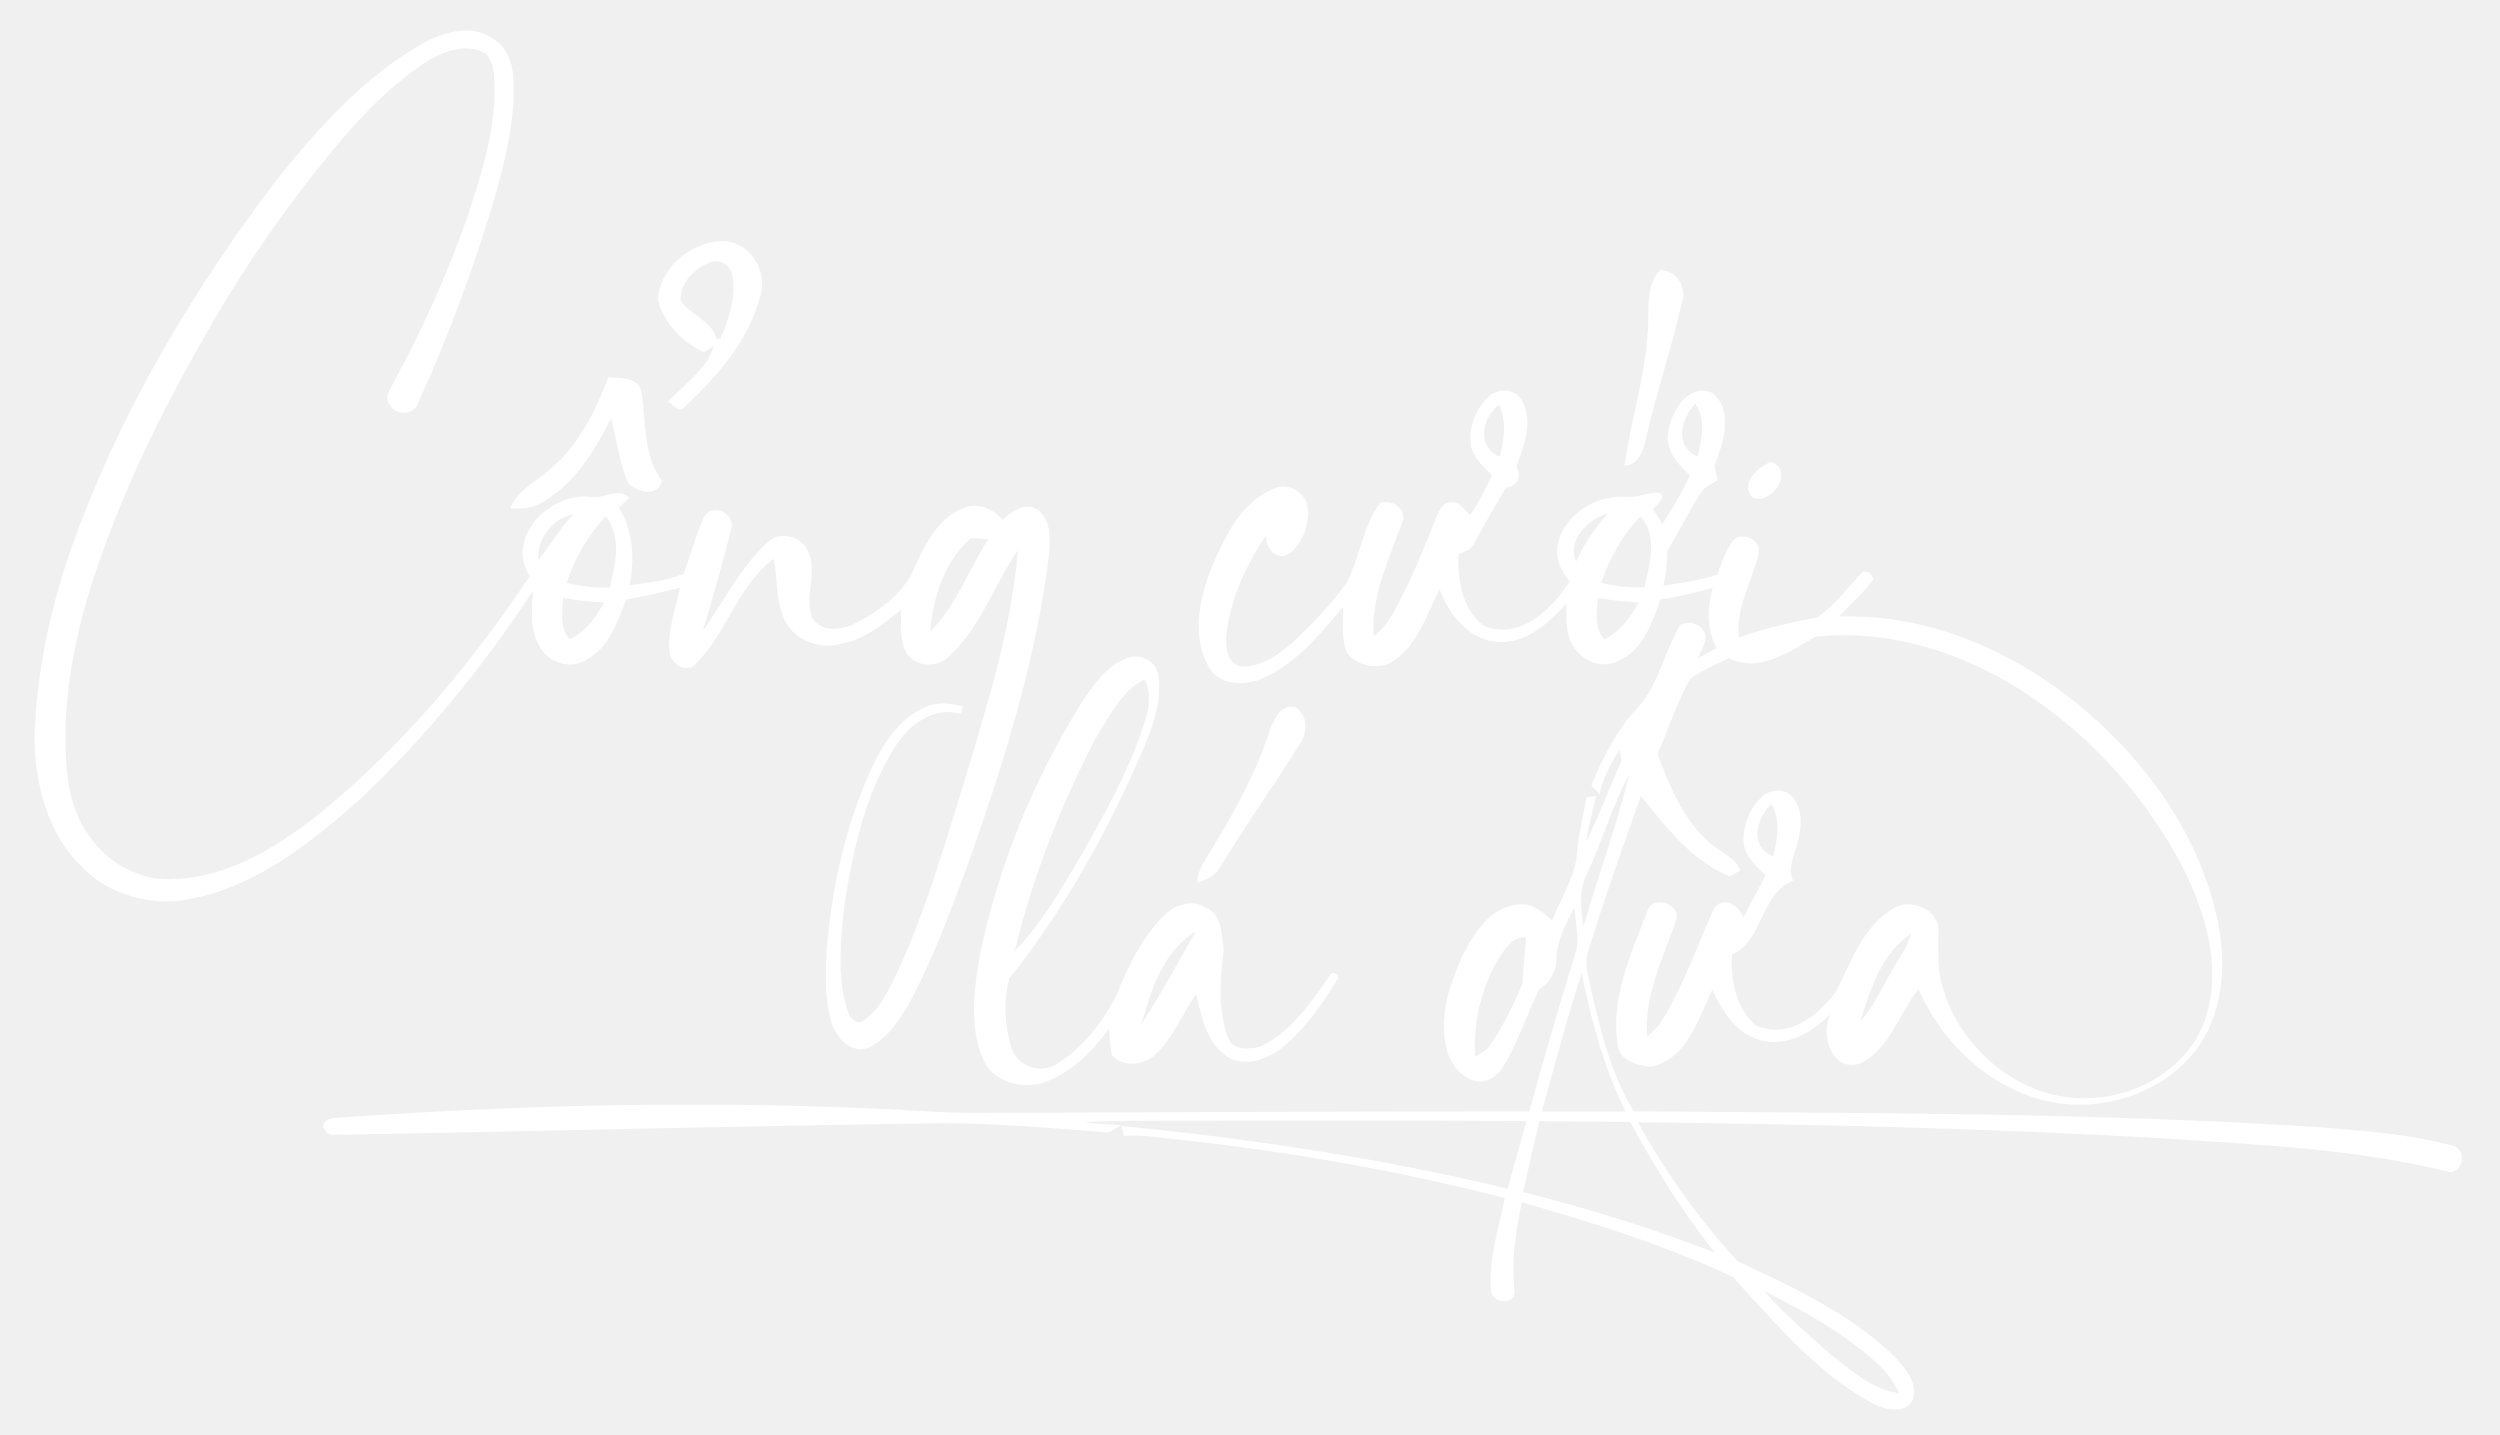
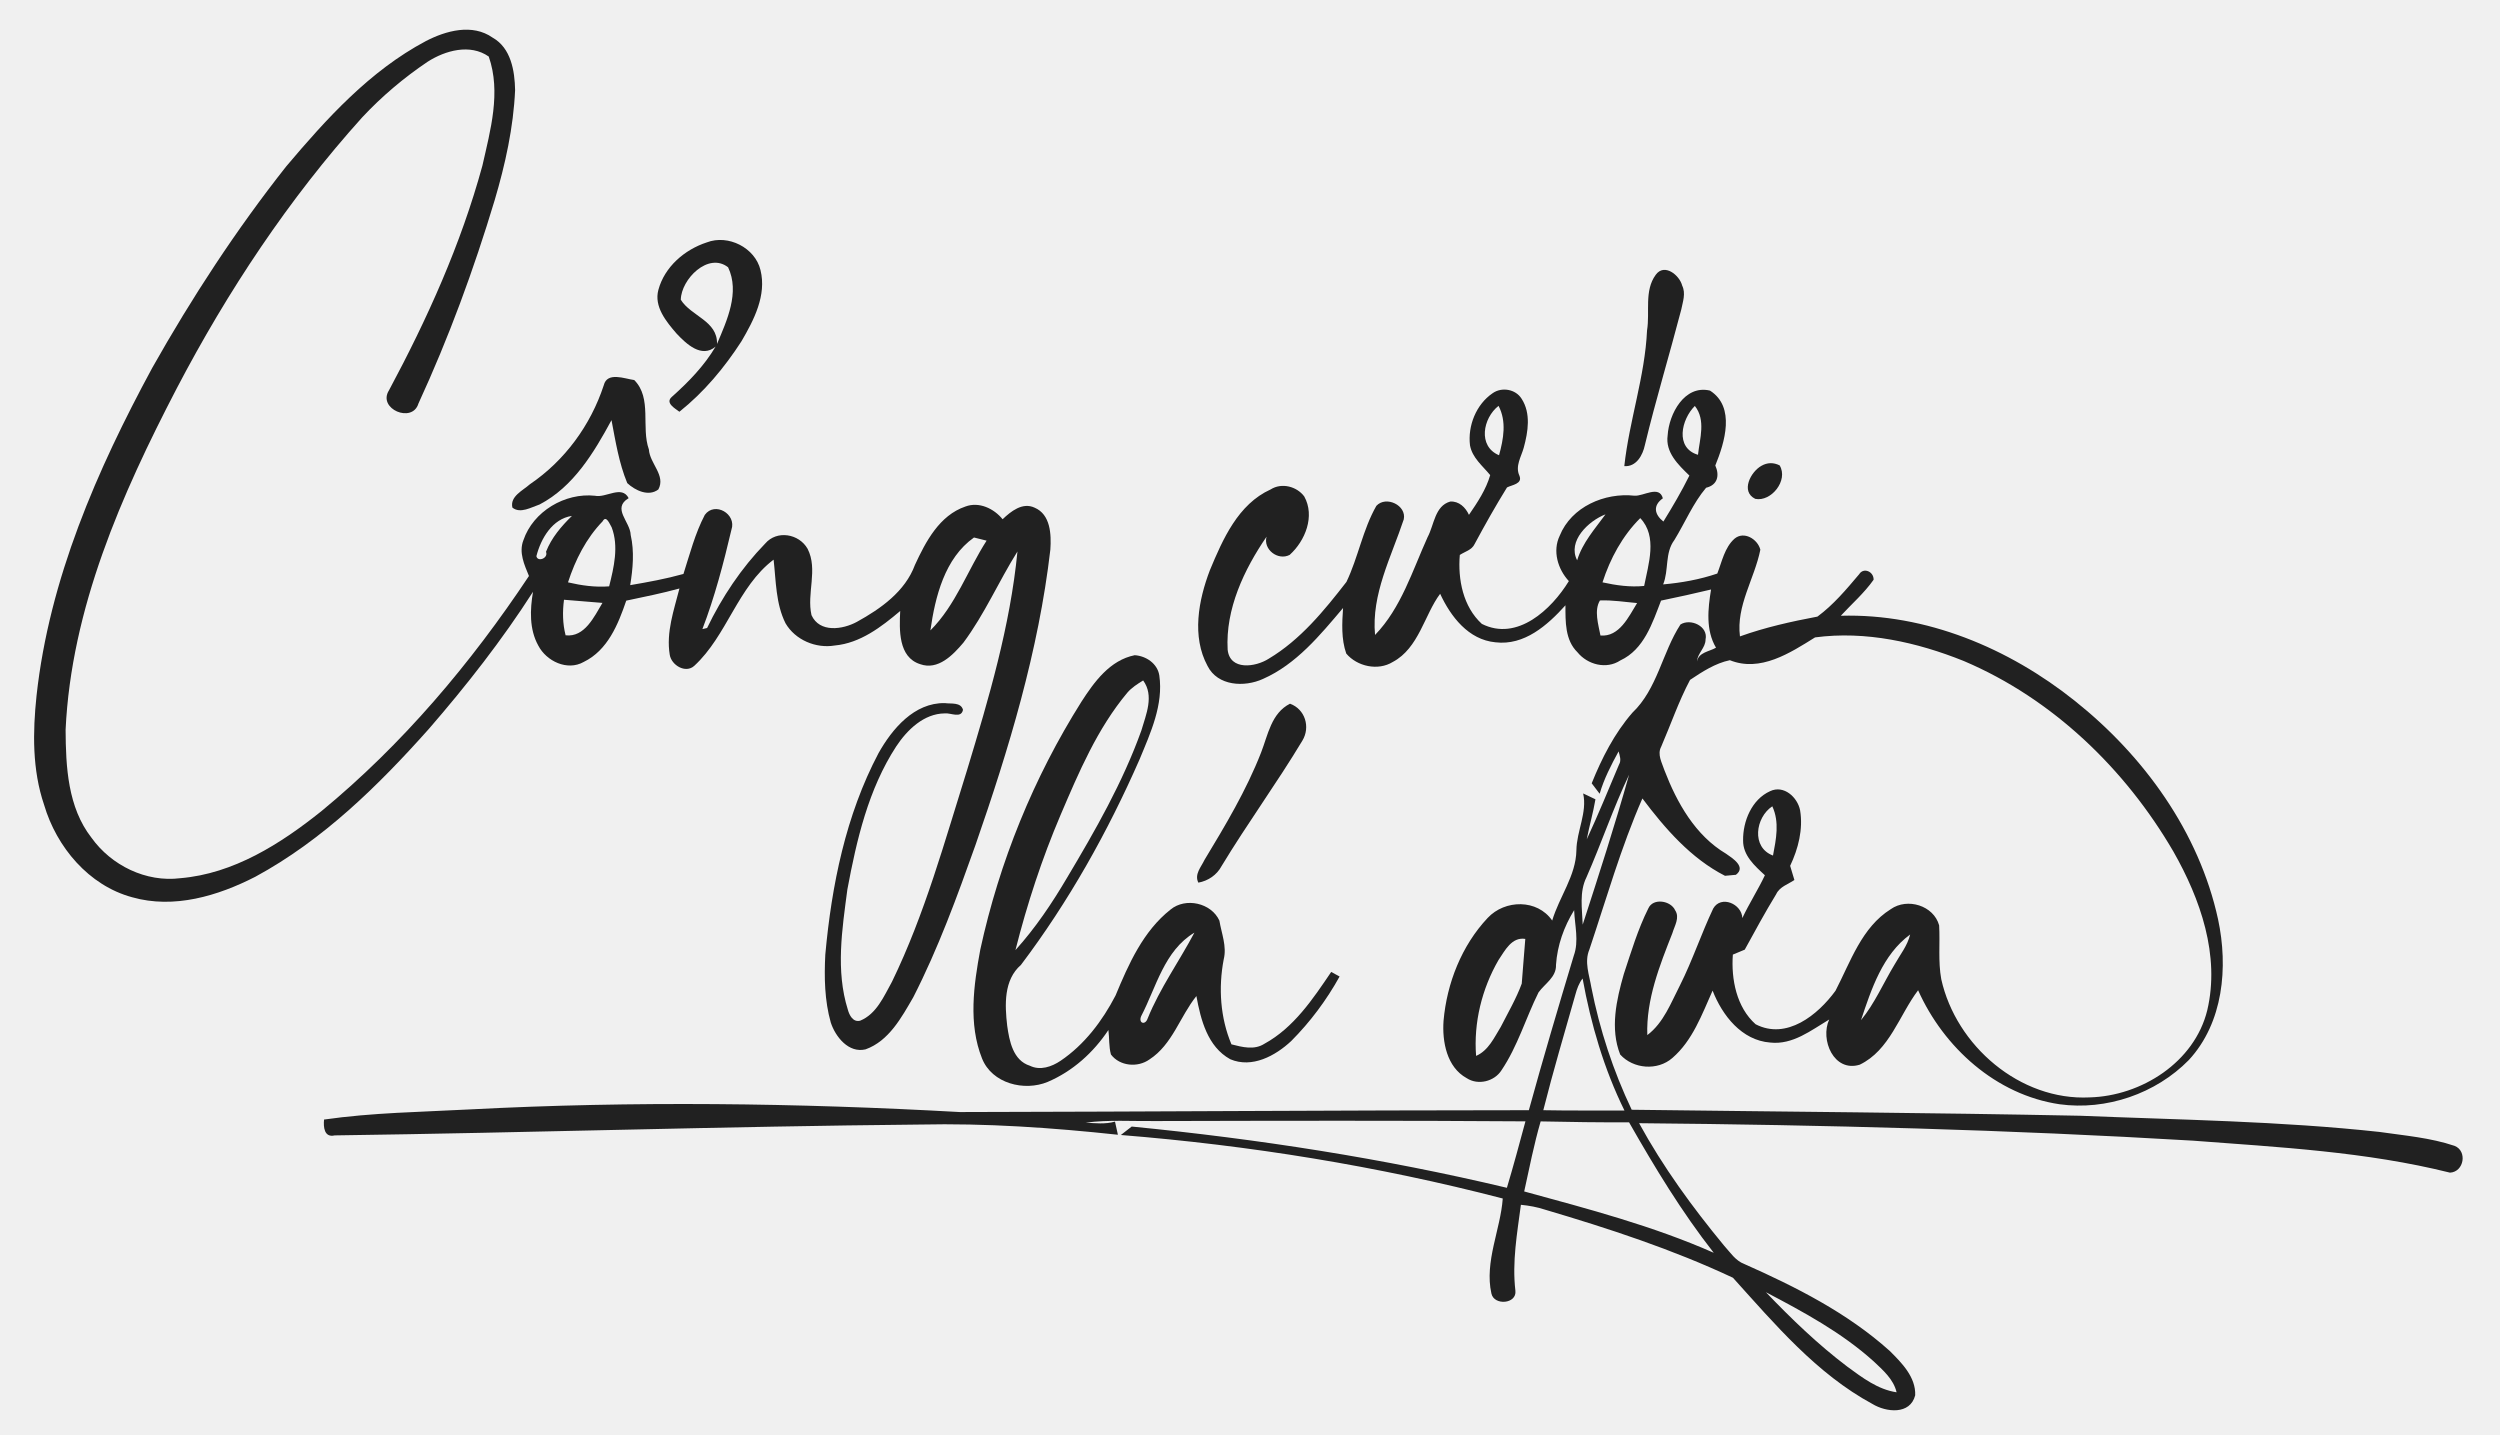
<svg xmlns="http://www.w3.org/2000/svg" width="500pt" height="287pt" viewBox="0 0 500 287" version="1.1">
-   <g id="#ffffffff">
-     <path fill="#ffffff" opacity="1.00" d=" M 84.49 8.73 C 88.66 6.41 94.23 4.75 98.52 7.68 C 101.77 9.53 102.73 13.49 102.75 16.96 C 102.86 24.83 100.95 32.54 98.78 40.05 C 94.64 53.87 89.61 67.45 83.62 80.58 C 82.92 83.13 79.05 83.15 77.95 80.93 C 76.66 79.54 78.17 77.83 78.72 76.48 C 84.49 65.94 89.40 54.93 93.40 43.60 C 96.27 35.03 99.07 26.21 98.92 17.08 C 98.86 14.91 98.75 12.52 97.24 10.81 C 93.67 8.57 89.25 10.06 85.90 11.97 C 77.10 17.53 70.16 25.44 63.75 33.52 C 54.95 44.48 47.10 56.19 40.26 68.46 C 31.52 83.76 23.86 99.74 18.42 116.51 C 14.71 128.28 12.38 140.68 13.29 153.05 C 13.60 158.01 14.82 163.06 17.80 167.11 C 21.53 172.68 28.20 176.34 34.97 175.80 C 46.35 175.35 56.33 168.83 64.92 161.90 C 80.94 148.63 94.43 132.52 105.93 115.25 C 100.98 107.37 110.12 98.47 118.09 99.35 C 120.75 99.97 123.68 97.26 125.88 99.59 C 125.36 100.06 124.31 101.00 123.79 101.47 C 126.59 106.14 127.02 111.78 125.90 117.03 C 129.52 116.51 133.28 116.21 136.68 114.78 C 138.26 110.91 139.15 106.76 141.00 103.00 C 143.13 100.59 147.26 102.99 146.18 106.05 C 144.50 112.80 142.57 119.49 140.56 126.15 C 144.85 120.20 148.10 113.36 153.60 108.39 C 156.02 106.00 160.49 107.33 161.67 110.38 C 163.60 114.67 160.72 119.43 162.51 123.72 C 164.51 126.69 168.69 125.95 171.42 124.50 C 176.19 121.90 181.04 118.43 183.05 113.17 C 185.20 108.54 187.86 103.22 193.05 101.49 C 195.84 100.47 198.66 101.93 200.54 103.95 C 202.31 102.38 204.46 100.66 206.98 101.61 C 210.39 103.44 210.01 107.77 209.80 111.04 C 207.10 132.72 200.43 153.66 193.11 174.17 C 189.84 182.95 186.56 191.77 182.16 200.06 C 180.09 203.63 177.77 207.52 173.94 209.42 C 170.36 211.01 167.24 207.60 166.29 204.46 C 165.00 200.09 165.12 195.45 165.26 190.95 C 166.23 178.11 168.98 165.29 174.35 153.55 C 176.70 148.68 179.86 143.60 185.07 141.44 C 187.46 140.30 190.17 140.65 192.63 141.35 C 192.49 141.71 192.22 142.43 192.09 142.79 C 186.47 141.12 181.46 145.27 178.74 149.79 C 173.02 159.09 170.60 169.97 168.94 180.63 C 168.14 187.89 167.23 195.52 169.66 202.57 C 170.07 203.80 171.79 205.31 172.94 203.91 C 176.01 201.81 177.54 198.28 179.17 195.07 C 185.51 181.60 189.42 167.18 193.87 153.01 C 198.05 138.95 202.38 124.77 203.57 110.07 C 198.79 116.92 196.22 125.37 189.97 131.11 C 187.72 133.60 183.17 133.57 181.33 130.62 C 179.84 127.99 180.21 124.82 180.26 121.92 C 176.63 124.79 172.87 128.01 168.14 128.75 C 163.66 130.09 158.05 127.74 156.59 123.13 C 155.19 119.49 155.50 115.52 154.73 111.75 C 147.48 117.16 145.33 126.87 138.88 133.03 C 136.80 134.80 133.92 132.41 133.88 130.05 C 133.57 125.77 135.12 121.65 136.02 117.52 C 132.46 118.48 128.85 119.30 125.21 119.91 C 123.53 124.32 121.90 129.34 117.51 131.80 C 114.53 133.95 110.04 132.77 108.19 129.69 C 105.84 126.32 106.37 122.03 106.60 118.17 C 96.66 133.30 85.11 147.44 71.96 159.90 C 62.39 168.33 51.90 176.78 39.15 179.56 C 31.02 181.59 21.76 179.23 16.01 173.03 C 9.49 166.54 7.15 157.02 6.89 148.09 C 7.24 133.00 10.83 118.13 16.31 104.12 C 25.67 79.69 39.33 57.10 55.07 36.28 C 63.49 25.81 72.64 15.41 84.49 8.73 M 107.68 111.98 C 110.16 109.02 111.99 105.58 114.71 102.82 C 110.55 103.69 107.35 107.69 107.68 111.98 M 113.33 116.56 C 116.15 117.29 119.06 117.62 121.98 117.49 C 123.06 112.83 124.41 107.40 121.17 103.26 C 117.57 107.04 114.98 111.63 113.33 116.56 M 186.07 126.29 C 191.30 121.10 193.70 113.90 197.68 107.82 C 196.80 107.77 195.05 107.67 194.17 107.63 C 188.90 112.24 186.56 119.48 186.07 126.29 M 112.62 119.58 C 112.46 122.38 111.89 125.49 113.88 127.83 C 117.16 126.46 119.13 123.45 120.82 120.49 C 118.07 120.37 115.33 120.09 112.62 119.58 Z" />
-     <path fill="#ffffff" opacity="1.00" d=" M 131.58 60.03 C 131.83 53.79 137.91 48.63 143.95 48.22 C 149.50 47.82 153.65 53.84 152.11 59.00 C 149.93 67.90 143.59 75.07 137.10 81.22 C 135.87 82.80 134.70 81.02 133.63 80.29 C 136.90 76.83 141.34 73.92 142.79 69.17 C 142.29 69.48 141.30 70.11 140.81 70.42 C 136.46 68.54 132.81 64.63 131.58 60.03 M 136.10 60.04 C 138.02 63.10 142.40 64.02 143.30 67.85 C 143.51 67.81 143.91 67.74 144.12 67.70 C 145.73 63.72 147.30 59.40 146.47 55.05 C 146.09 53.11 144.06 51.73 142.12 52.43 C 139.01 53.58 135.98 56.51 136.10 60.04 Z" />
-     <path fill="#ffffff" opacity="1.00" d=" M 329.49 67.06 C 330.05 62.66 328.75 57.60 332.01 53.98 C 335.05 54.05 337.21 56.95 336.53 59.90 C 334.38 69.33 331.31 78.52 329.12 87.94 C 328.71 90.24 327.63 92.98 324.90 93.15 C 326.09 84.40 328.89 75.91 329.49 67.06 Z" />
-     <path fill="#ffffff" opacity="1.00" d=" M 109.97 93.89 C 115.67 89.10 119.12 82.29 121.66 75.42 C 124.09 75.73 127.72 75.30 128.34 78.47 C 129.19 84.45 128.62 91.05 132.39 96.20 C 131.42 99.54 127.42 98.51 125.58 96.57 C 123.87 92.44 123.27 87.97 122.27 83.64 C 118.95 90.09 114.97 96.72 108.50 100.44 C 106.59 101.62 104.32 101.87 102.13 101.64 C 103.38 97.93 107.34 96.44 109.97 93.89 Z" />
-     <path fill="#ffffff" opacity="1.00" d=" M 297.62 79.42 C 299.54 77.47 303.36 77.68 304.53 80.37 C 306.60 84.51 304.77 89.24 303.29 93.27 C 304.35 95.33 303.68 97.18 301.23 97.49 C 298.97 101.16 296.88 104.93 294.81 108.71 C 294.28 109.98 292.78 110.27 291.71 110.90 C 291.45 115.98 292.48 122.06 296.85 125.22 C 304.05 128.08 310.33 121.82 313.94 116.31 C 312.29 114.31 311.04 111.77 311.50 109.11 C 312.66 103.05 319.01 99.00 324.97 99.35 C 327.09 99.59 329.08 98.73 331.16 98.50 C 333.85 98.54 331.54 101.07 330.52 101.74 C 331.02 102.50 332.02 104.00 332.51 104.75 C 334.53 101.63 336.42 98.42 338.02 95.07 C 335.47 92.79 332.77 89.75 333.74 86.02 C 334.36 82.05 337.82 76.51 342.51 78.60 C 346.84 82.19 344.61 88.72 342.89 93.16 C 343.04 93.88 343.34 95.31 343.49 96.02 C 342.31 96.92 340.70 97.36 340.03 98.80 C 337.65 102.49 335.74 106.45 333.46 110.21 C 333.44 112.53 333.20 114.86 332.68 117.13 C 336.32 116.60 339.98 116.06 343.49 114.90 C 344.43 112.48 345.09 109.82 346.87 107.85 C 348.92 106.29 352.50 108.25 351.69 110.91 C 350.33 116.43 347.08 121.65 347.75 127.53 C 352.87 125.64 358.19 124.47 363.53 123.44 C 367.01 120.98 369.57 117.51 372.45 114.43 C 373.63 114.09 374.37 114.59 374.65 115.91 C 372.64 118.63 370.09 120.87 367.79 123.32 C 384.92 122.69 401.58 129.70 414.83 140.23 C 427.90 150.71 438.55 164.84 442.84 181.22 C 445.00 189.26 445.30 198.20 441.70 205.88 C 436.71 216.44 424.17 221.93 412.89 220.80 C 399.81 219.38 388.86 209.63 383.72 197.84 C 379.72 202.67 378.02 209.86 371.99 212.70 C 366.33 214.55 363.94 206.83 366.13 202.77 C 362.38 206.62 356.54 209.98 351.10 207.68 C 346.74 206.09 344.36 201.90 342.45 197.96 C 339.62 203.80 337.38 212.03 330.00 213.35 C 327.42 213.07 323.77 212.03 323.52 208.93 C 322.11 199.65 326.14 190.79 329.45 182.36 C 330.32 178.83 336.26 180.71 335.23 184.05 C 332.62 191.57 328.83 199.09 329.39 207.28 C 330.53 206.38 331.62 205.38 332.38 204.12 C 336.72 197.09 339.41 189.23 342.77 181.74 C 344.51 179.05 347.90 181.09 348.69 183.50 C 350.10 180.65 351.71 177.91 353.11 175.05 C 351.09 173.17 348.74 171.03 348.70 168.05 C 348.67 164.84 350.01 161.55 352.40 159.37 C 354.04 157.81 357.06 157.57 358.56 159.46 C 360.29 161.57 360.44 164.54 359.83 167.10 C 359.42 170.16 357.30 173.00 358.60 176.13 C 352.08 178.68 352.64 188.24 346.38 190.92 C 346.10 195.93 347.17 201.61 351.11 205.05 C 357.63 208.03 364.21 202.92 367.59 197.63 C 370.38 191.77 372.88 184.94 378.88 181.60 C 382.04 179.71 386.69 181.55 387.64 185.10 C 387.77 189.10 387.30 193.20 388.43 197.11 C 391.91 209.91 404.40 220.31 417.95 219.62 C 427.72 219.33 437.76 213.41 441.02 203.89 C 444.41 193.95 441.29 183.21 436.89 174.12 C 428.93 158.60 416.57 145.30 401.55 136.40 C 389.99 129.72 376.45 125.86 363.05 127.35 C 357.97 130.34 351.87 134.63 345.81 131.66 C 343.11 132.91 340.31 134.06 337.93 135.88 C 335.38 140.66 333.63 145.84 331.51 150.83 C 333.94 157.37 336.76 164.20 342.24 168.80 C 344.18 170.56 347.12 171.41 348.03 174.11 C 347.51 174.40 346.45 174.98 345.93 175.27 C 338.40 172.20 333.16 165.38 328.19 159.20 C 324.44 169.52 320.85 179.90 317.58 190.39 C 316.76 192.94 317.84 195.57 318.25 198.10 C 320.18 206.39 322.26 215.03 326.80 222.27 C 372.53 222.62 418.30 222.53 463.96 225.44 C 472.71 226.19 481.57 226.76 490.08 229.03 C 493.16 229.34 493.13 233.91 490.16 234.45 C 471.16 229.71 451.47 228.95 432.01 227.63 C 397.22 225.65 362.38 224.84 327.54 224.45 C 333.13 234.42 339.79 243.88 347.54 252.28 C 358.58 257.42 369.95 262.66 378.81 271.24 C 380.94 273.55 383.74 276.58 382.53 279.99 C 380.94 282.94 376.95 281.94 374.54 280.68 C 363.32 274.62 355.04 264.61 346.55 255.37 C 333.02 249.03 318.70 244.57 304.36 240.45 C 303.14 246.24 302.21 252.21 302.92 258.14 C 303.17 261.17 298.19 260.77 298.19 257.95 C 297.74 251.71 299.72 245.64 300.98 239.60 C 279.98 234.23 258.60 230.43 237.07 228.08 C 233.00 227.71 228.94 226.90 224.84 227.16 C 224.69 226.67 224.40 225.68 224.25 225.19 C 250.23 227.76 276.12 231.61 301.51 237.75 C 302.81 233.24 304.00 228.71 305.30 224.20 C 278.86 224.06 252.42 224.13 225.97 224.16 C 222.92 224.23 219.86 224.16 216.82 224.47 C 219.22 224.80 221.63 224.83 224.06 225.03 C 223.31 225.60 222.52 226.09 221.69 226.51 C 210.80 225.64 199.90 224.70 188.98 224.63 C 148.98 225.19 108.98 226.20 68.98 226.94 C 67.75 226.67 65.52 227.56 65.01 225.99 C 63.82 224.72 65.93 223.46 67.07 223.58 C 101.33 221.16 135.71 220.16 170.04 221.54 C 179.06 221.70 188.04 222.71 197.06 222.57 C 233.33 222.45 269.59 222.28 305.86 222.29 C 308.71 211.83 311.80 201.43 314.95 191.05 C 316.11 187.93 315.00 184.59 314.91 181.40 C 313.23 184.72 311.34 188.13 311.24 191.95 C 311.25 194.47 309.84 196.57 307.79 197.92 C 305.31 203.07 303.59 208.60 300.54 213.46 C 299.59 215.11 297.88 216.17 296.00 216.37 C 292.63 216.00 290.14 213.12 289.37 209.96 C 287.68 203.73 289.82 197.19 292.34 191.48 C 294.67 186.77 298.06 181.22 303.91 180.85 C 306.64 180.64 308.52 182.50 310.44 184.07 C 312.17 179.47 315.23 175.19 315.44 170.15 C 315.77 166.52 316.70 162.98 317.32 159.40 C 317.80 159.35 318.75 159.26 319.23 159.21 C 318.55 162.24 317.61 165.22 317.26 168.32 C 319.72 163.34 321.67 158.13 323.91 153.05 C 324.56 152.07 324.10 150.98 323.88 149.96 C 322.19 152.74 320.55 155.63 319.90 158.85 C 319.36 158.25 318.82 157.65 318.28 157.06 C 320.41 151.90 322.93 146.82 326.60 142.57 C 331.53 137.84 332.65 130.76 336.02 125.03 C 337.41 124.17 339.46 124.50 340.46 125.85 C 342.05 127.62 340.21 129.90 339.56 131.68 C 340.80 130.96 342.06 130.28 343.33 129.61 C 341.31 125.89 341.46 121.54 342.54 117.57 C 339.11 118.58 335.60 119.32 332.08 119.93 C 330.40 124.47 328.73 129.85 323.94 132.01 C 320.94 133.83 316.93 132.56 315.05 129.74 C 312.94 127.23 313.42 123.78 313.27 120.74 C 309.75 124.49 305.60 128.53 300.06 128.42 C 294.05 128.30 289.83 123.10 287.93 117.87 C 285.37 122.79 283.70 128.71 278.94 132.02 C 276.03 134.17 271.68 133.32 269.43 130.65 C 268.17 127.74 268.67 124.43 268.65 121.34 C 264.04 126.85 259.23 132.73 252.50 135.69 C 248.89 137.28 243.51 137.10 241.59 133.08 C 238.20 126.78 240.01 119.14 242.59 112.88 C 245.19 106.85 248.46 100.15 254.99 97.64 C 257.95 96.43 261.54 98.79 261.57 102.00 C 261.77 105.46 260.22 109.63 256.94 111.21 C 254.55 111.51 253.26 109.29 253.13 107.21 C 249.18 113.14 246.04 119.82 245.29 126.98 C 245.07 129.26 245.34 132.42 247.93 133.26 C 251.77 133.58 255.17 131.32 257.98 128.97 C 262.18 125.17 266.11 121.04 269.41 116.43 C 271.98 111.35 272.58 105.30 275.97 100.62 C 278.36 99.69 281.55 101.85 280.44 104.50 C 277.79 111.83 274.16 119.25 274.75 127.25 C 277.82 124.96 279.32 121.35 281.00 118.04 C 283.41 113.20 285.37 108.15 287.40 103.14 C 287.92 102.03 288.54 100.53 289.99 100.50 C 291.86 100.12 292.84 101.98 294.04 103.00 C 295.76 100.49 297.10 97.76 298.44 95.04 C 296.69 93.36 294.64 91.61 294.19 89.08 C 293.70 85.57 295.06 81.86 297.62 79.42 M 299.98 91.35 C 300.77 87.92 301.42 84.24 299.80 80.94 C 296.32 83.48 295.26 89.49 299.98 91.35 M 339.51 91.29 C 340.33 87.84 341.29 83.92 339.04 80.77 C 336.17 83.73 334.79 89.38 339.51 91.29 M 315.21 112.35 C 316.76 108.78 319.03 105.62 321.58 102.70 C 317.65 103.71 313.32 108.11 315.21 112.35 M 320.25 116.56 C 323.08 117.26 326.00 117.58 328.92 117.46 C 329.88 112.83 331.65 107.25 328.09 103.28 C 324.48 107.04 321.89 111.62 320.25 116.56 M 320.87 127.85 C 324.07 126.38 326.07 123.45 327.74 120.49 C 324.99 120.34 322.25 120.07 319.55 119.58 C 319.39 122.39 318.74 125.56 320.87 127.85 M 317.48 174.63 C 315.73 177.91 316.14 181.74 316.69 185.28 C 319.68 175.07 323.37 165.03 325.90 154.70 C 322.54 161.08 320.46 168.06 317.48 174.63 M 354.64 171.28 C 355.47 167.84 356.22 164.09 354.28 160.85 C 351.15 163.63 349.90 169.46 354.64 171.28 M 372.07 204.25 C 374.62 201.50 376.11 198.00 378.00 194.81 C 379.42 192.11 381.39 189.68 382.24 186.72 C 376.36 190.54 374.05 197.87 372.07 204.25 M 299.59 191.92 C 296.21 197.71 294.60 204.59 295.04 211.28 C 296.12 210.70 297.32 210.18 297.98 209.07 C 300.65 205.26 302.65 201.02 304.50 196.78 C 304.61 193.66 305.02 190.57 305.20 187.46 C 302.41 187.28 300.92 189.91 299.59 191.92 M 308.38 222.31 C 313.96 222.31 319.54 222.32 325.12 222.31 C 320.78 213.59 318.25 204.13 316.34 194.61 C 313.37 203.75 310.93 213.05 308.38 222.31 M 307.89 224.23 C 306.72 228.94 305.69 233.69 304.63 238.43 C 317.64 241.70 330.47 245.67 342.98 250.53 C 336.50 242.38 330.98 233.51 326.03 224.36 C 319.98 224.38 313.94 224.28 307.89 224.23 M 352.82 258.21 C 356.87 262.81 361.52 266.83 366.11 270.88 C 370.30 274.01 374.41 278.02 379.84 278.64 C 378.77 276.33 377.27 274.25 375.35 272.59 C 368.68 266.61 360.82 262.15 352.82 258.21 Z" />
-     <path fill="#ffffff" opacity="1.00" d=" M 350.02 96.02 C 350.72 94.20 352.54 93.30 354.08 92.31 C 358.43 93.75 355.47 99.37 352.04 99.74 C 349.96 100.07 348.95 97.54 350.02 96.02 Z" />
-     <path fill="#ffffff" opacity="1.00" d=" M 225.47 131.62 C 227.97 130.55 231.45 132.26 231.65 135.11 C 232.41 140.18 230.58 145.13 228.67 149.74 C 221.68 166.10 212.92 181.85 201.80 195.77 C 200.76 200.12 200.90 204.81 202.14 209.11 C 203.01 212.76 207.52 214.92 210.86 213.06 C 216.34 209.91 220.37 204.67 223.26 199.14 C 225.62 193.30 228.36 187.37 232.99 182.96 C 235.09 180.87 238.49 179.79 241.14 181.53 C 244.48 182.88 244.28 186.97 244.76 189.94 C 244.03 195.77 243.51 201.92 245.60 207.54 C 246.59 210.12 250.06 209.98 252.25 209.24 C 258.35 206.23 262.28 200.40 266.04 194.98 C 266.42 193.95 268.26 195.23 267.45 195.94 C 264.41 200.93 260.96 205.86 256.38 209.57 C 253.38 211.87 248.95 213.59 245.46 211.32 C 241.25 208.61 240.33 203.31 239.23 198.81 C 236.37 202.79 234.68 207.64 230.99 210.98 C 228.63 213.14 224.54 213.52 222.35 210.95 C 222.01 209.22 221.95 207.47 221.80 205.72 C 218.52 210.29 214.30 214.48 208.92 216.43 C 204.62 217.96 198.88 216.56 196.80 212.21 C 193.74 205.56 194.79 198.00 195.99 191.02 C 199.64 173.34 206.53 156.34 216.03 140.99 C 218.46 137.29 221.11 133.20 225.47 131.62 M 219.23 147.47 C 212.16 161.02 206.53 175.37 202.94 190.23 C 208.87 184.13 212.93 176.58 217.24 169.33 C 221.79 161.18 226.35 152.92 229.08 143.95 C 229.96 141.33 230.19 138.44 228.95 135.88 C 224.22 138.17 221.94 143.27 219.23 147.47 M 228.30 204.81 C 232.21 198.81 235.60 192.48 239.15 186.28 C 232.66 190.16 230.21 197.94 228.30 204.81 Z" />
-     <path fill="#ffffff" opacity="1.00" d=" M 253.97 146.03 C 254.77 143.92 256.21 140.72 259.01 141.41 C 261.70 142.98 261.54 146.59 259.91 148.87 C 254.82 157.05 249.21 164.91 244.20 173.14 C 243.30 175.04 241.36 175.93 239.49 176.57 C 239.40 174.38 240.71 172.59 241.76 170.80 C 246.56 162.94 251.15 154.84 253.97 146.03 Z" />
+   <g id="#212121ff">
+     <path fill="#212121" opacity="1.00" d=" M 85.15 8.23 C 89.19 6.13 94.47 4.67 98.53 7.53 C 102.20 9.60 102.95 14.18 103.02 18.02 C 102.69 25.51 101.05 32.88 98.93 40.05 C 94.76 53.91 89.75 67.55 83.69 80.70 C 82.48 84.77 75.45 81.76 77.79 78.08 C 85.46 63.77 92.20 48.84 96.48 33.13 C 98.08 26.05 100.24 18.44 97.75 11.31 C 94.03 8.70 89.06 10.09 85.54 12.34 C 80.78 15.54 76.38 19.26 72.46 23.45 C 57.75 39.78 45.52 58.23 35.34 77.69 C 24.28 98.95 14.26 121.67 13.12 145.95 C 13.16 153.35 13.55 161.47 18.30 167.55 C 22.27 173.10 29.22 176.50 36.06 175.64 C 46.73 174.74 56.10 168.78 64.26 162.25 C 80.49 148.90 94.18 132.67 105.79 115.20 C 104.88 112.97 103.72 110.49 104.68 108.05 C 106.62 102.28 113.00 98.51 118.99 99.15 C 121.19 99.64 124.36 96.96 125.73 99.63 C 122.31 101.68 126.06 104.32 126.14 107.01 C 126.89 110.31 126.58 113.71 126.04 117.03 C 129.62 116.42 133.19 115.77 136.69 114.79 C 137.96 110.82 139.02 106.68 140.96 102.98 C 142.95 100.23 147.36 102.80 146.29 105.93 C 144.71 112.64 142.94 119.41 140.48 125.82 C 140.71 125.76 141.19 125.65 141.42 125.60 C 144.38 119.45 148.27 113.61 153.03 108.72 C 155.36 105.97 159.80 106.73 161.52 109.76 C 163.64 113.92 161.30 118.68 162.30 123.03 C 163.92 126.60 168.53 125.92 171.38 124.37 C 176.15 121.74 181.03 118.30 182.99 112.98 C 185.14 108.32 187.89 103.08 193.07 101.31 C 195.79 100.28 198.79 101.70 200.52 103.85 C 202.17 102.28 204.48 100.41 206.89 101.52 C 210.14 102.88 210.27 106.92 210.07 109.92 C 207.72 130.18 201.77 149.81 195.09 169.02 C 191.42 179.34 187.65 189.67 182.66 199.44 C 180.31 203.49 177.78 208.20 173.11 209.87 C 169.74 210.68 167.10 207.38 166.16 204.52 C 164.91 200.12 164.83 195.47 165.06 190.93 C 166.32 177.06 169.15 163.05 175.70 150.64 C 178.44 145.76 182.85 140.52 188.95 140.62 C 190.18 140.81 192.18 140.38 192.60 141.97 C 192.23 143.75 190.16 142.54 188.96 142.68 C 184.77 142.71 181.43 145.98 179.25 149.27 C 173.67 157.83 171.32 167.99 169.47 177.91 C 168.43 185.85 167.11 194.11 169.57 201.94 C 169.87 203.04 170.60 204.50 172.03 204.14 C 175.31 202.80 176.79 199.24 178.40 196.34 C 184.98 182.80 188.95 168.22 193.45 153.90 C 197.77 139.62 202.04 125.21 203.49 110.30 C 199.74 116.28 196.92 122.84 192.69 128.52 C 190.60 130.99 187.62 134.12 184.02 132.83 C 179.64 131.44 179.86 125.93 180.04 122.20 C 176.26 125.39 172.05 128.63 166.95 129.10 C 163.18 129.74 159.04 127.99 157.10 124.65 C 155.14 120.71 155.21 116.20 154.72 111.93 C 147.53 117.37 145.41 127.12 138.86 133.16 C 137.11 134.76 134.28 133.03 133.95 130.96 C 133.20 126.45 134.79 122.02 135.89 117.70 C 132.38 118.66 128.81 119.38 125.25 120.13 C 123.63 124.87 121.54 130.06 116.74 132.39 C 113.47 134.25 109.27 132.24 107.65 129.10 C 105.84 125.83 106.00 121.94 106.60 118.36 C 100.41 128.02 93.31 137.08 85.80 145.75 C 75.66 157.14 64.56 168.04 51.05 175.36 C 43.57 179.19 34.77 181.83 26.43 179.45 C 17.74 177.10 11.30 169.40 8.82 160.97 C 6.43 153.94 6.54 146.40 7.31 139.11 C 9.86 115.82 19.40 93.99 30.45 73.57 C 38.38 59.51 47.24 45.94 57.26 33.26 C 65.33 23.71 73.96 14.18 85.15 8.23 M 107.28 111.23 C 107.51 112.47 109.72 111.65 109.20 110.36 C 110.29 107.56 112.27 105.25 114.39 103.18 C 110.47 103.75 108.18 107.70 107.28 111.23 M 120.53 104.26 C 117.23 107.67 115.05 111.99 113.60 116.47 C 116.29 117.10 119.06 117.49 121.83 117.27 C 122.78 113.46 123.78 109.28 122.34 105.48 C 121.97 104.89 121.25 102.91 120.53 104.26 M 186.08 126.08 C 191.14 121.03 193.51 114.06 197.32 108.13 C 196.69 107.97 195.43 107.66 194.80 107.50 C 188.94 111.64 187.04 119.34 186.08 126.08 M 112.80 119.95 C 112.49 122.32 112.52 124.73 113.12 127.06 C 116.93 127.51 118.84 123.33 120.49 120.58 C 117.93 120.39 115.36 120.18 112.80 119.95 Z" />
+     <path fill="#212121" opacity="1.00" d=" M 141.36 48.48 C 145.62 46.83 151.02 49.53 152.10 54.02 C 153.35 59.08 150.77 64.02 148.29 68.26 C 144.89 73.53 140.79 78.44 135.88 82.35 C 135.05 81.70 132.96 80.60 134.37 79.37 C 137.70 76.40 140.83 73.19 143.12 69.32 C 140.31 71.71 137.24 68.76 135.31 66.71 C 133.25 64.33 130.76 61.32 131.68 57.96 C 132.92 53.36 136.93 49.92 141.36 48.48 M 136.16 59.95 C 138.21 63.25 143.55 64.17 143.40 68.79 C 145.39 64.10 148.00 58.47 145.62 53.46 C 141.66 50.35 136.22 55.85 136.16 59.95 Z" />
+     <path fill="#212121" opacity="1.00" d=" M 331.14 54.97 C 332.86 52.56 335.91 55.03 336.44 57.13 C 337.19 58.67 336.56 60.36 336.25 61.92 C 333.89 70.98 331.16 79.94 328.97 89.04 C 328.54 91.06 327.26 93.39 324.86 93.23 C 325.85 84.11 328.99 75.30 329.41 66.07 C 330.01 62.41 328.81 58.15 331.14 54.97 Z" />
+     <path fill="#212121" opacity="1.00" d=" M 120.75 77.06 C 121.43 74.29 124.93 75.75 126.85 76.01 C 130.46 79.64 128.18 85.43 129.78 89.90 C 129.95 92.72 133.20 95.08 131.67 97.89 C 129.72 99.39 127.02 98.09 125.45 96.62 C 123.79 92.60 123.11 88.28 122.30 84.03 C 118.78 90.53 114.70 97.35 107.93 100.89 C 106.28 101.44 104.06 102.80 102.48 101.52 C 101.95 99.27 104.59 98.10 105.98 96.85 C 112.95 92.13 118.13 85.04 120.75 77.06 Z" />
+     <path fill="#212121" opacity="1.00" d=" M 298.53 78.64 C 300.36 77.34 303.14 77.84 304.32 79.75 C 306.22 82.67 305.61 86.37 304.75 89.53 C 304.25 91.36 303.00 93.21 303.88 95.13 C 304.58 96.79 302.36 96.98 301.40 97.49 C 299.11 101.19 296.98 104.98 294.92 108.81 C 294.38 110.00 292.97 110.32 291.96 110.99 C 291.55 115.88 292.61 121.34 296.37 124.78 C 303.44 128.34 310.30 121.89 313.77 116.22 C 311.56 113.84 310.47 110.20 311.94 107.15 C 314.27 101.35 320.95 98.48 326.90 99.14 C 328.69 99.27 331.85 96.98 332.57 99.66 C 330.52 101.12 330.90 102.90 332.68 104.31 C 334.53 101.31 336.32 98.27 337.88 95.11 C 335.66 92.97 333.04 90.48 333.53 87.07 C 333.79 82.80 336.89 76.90 342.00 78.12 C 347.13 81.40 344.95 88.47 343.06 93.10 C 343.95 95.08 343.53 97.00 341.22 97.55 C 338.61 100.64 337.00 104.54 334.88 108.00 C 332.93 110.59 333.80 114.01 332.63 116.88 C 336.30 116.56 339.96 115.90 343.46 114.71 C 344.39 112.33 344.92 109.51 346.89 107.75 C 348.78 106.14 351.53 107.81 352.07 109.94 C 350.90 115.77 347.21 121.13 347.99 127.28 C 353.03 125.47 358.25 124.31 363.49 123.32 C 366.69 120.96 369.27 117.88 371.83 114.85 C 372.72 113.41 374.77 114.32 374.72 115.95 C 372.84 118.62 370.36 120.77 368.16 123.15 C 385.20 122.66 401.77 129.64 414.94 140.15 C 428.77 151.15 439.81 166.40 443.61 183.85 C 445.66 193.43 444.68 204.53 437.76 212.01 C 431.15 218.75 421.25 222.14 411.90 220.85 C 399.22 218.97 388.75 209.52 383.62 198.05 C 379.84 203.04 377.94 210.06 371.94 212.94 C 366.77 214.53 363.98 207.94 365.84 203.90 C 362.24 206.05 358.55 209.01 354.04 208.51 C 348.34 208.08 344.45 203.08 342.52 198.12 C 340.39 202.88 338.52 208.11 334.47 211.60 C 331.49 214.20 326.66 213.80 324.04 210.91 C 321.99 205.74 323.28 199.97 324.76 194.82 C 326.23 190.39 327.57 185.87 329.66 181.69 C 330.61 179.52 334.18 180.12 335.03 182.06 C 336.01 183.52 334.89 185.20 334.47 186.65 C 331.91 193.15 329.22 199.90 329.46 207.02 C 332.74 204.55 334.19 200.55 336.01 197.03 C 338.51 192.05 340.26 186.73 342.64 181.71 C 344.19 178.98 348.36 180.76 348.47 183.61 C 349.84 180.69 351.60 177.97 352.98 175.05 C 350.96 173.19 348.58 171.09 348.62 168.09 C 348.56 164.26 350.35 159.89 354.01 158.24 C 356.76 156.92 359.51 159.46 360.02 162.06 C 360.65 165.87 359.65 169.74 358.03 173.17 C 358.24 173.88 358.67 175.29 358.88 176.00 C 357.62 176.86 355.93 177.34 355.24 178.83 C 353.02 182.46 351.00 186.20 348.95 189.93 C 348.36 190.18 347.17 190.67 346.57 190.92 C 346.21 195.84 347.30 201.45 351.12 204.85 C 357.33 208.06 363.59 202.97 367.10 198.15 C 370.11 192.36 372.33 185.47 378.16 181.83 C 381.46 179.50 386.74 181.09 387.83 185.08 C 388.03 188.65 387.60 192.27 388.25 195.83 C 391.21 209.16 404.01 220.17 417.93 219.48 C 428.26 219.20 438.90 212.46 441.45 202.06 C 444.04 191.09 440.08 179.80 434.68 170.31 C 425.05 153.77 410.50 139.74 392.78 132.21 C 383.42 128.44 373.11 126.13 363.01 127.48 C 358.01 130.60 352.05 134.49 345.97 132.04 C 343.05 132.65 340.45 134.35 338.01 135.98 C 335.74 140.25 334.17 144.87 332.25 149.31 C 331.39 150.90 332.40 152.54 332.89 154.06 C 335.39 160.56 339.06 167.10 345.22 170.75 C 346.48 171.63 349.30 173.38 347.18 174.96 C 346.64 175.01 345.55 175.11 345.00 175.16 C 338.19 171.69 333.01 165.71 328.48 159.69 C 324.19 169.47 321.26 179.80 317.87 189.92 C 316.83 192.38 317.86 194.99 318.27 197.48 C 319.94 205.94 322.64 214.17 326.34 221.95 C 356.23 222.34 386.15 222.54 416.04 223.15 C 436.02 223.97 456.04 224.22 475.92 226.39 C 480.94 227.12 486.08 227.54 490.91 229.17 C 493.52 230.20 492.80 234.39 490.00 234.53 C 473.18 230.33 455.77 229.44 438.55 228.13 C 401.68 225.94 364.75 224.98 327.82 224.64 C 332.59 233.38 338.48 241.45 344.81 249.12 C 346.04 250.46 347.09 252.15 348.88 252.81 C 359.19 257.39 369.46 262.57 377.92 270.16 C 380.33 272.55 383.18 275.41 383.04 279.06 C 382.02 283.02 377.22 282.46 374.48 280.79 C 363.31 274.75 354.97 264.83 346.59 255.55 C 334.52 249.88 321.78 245.71 309.00 241.93 C 307.43 241.41 305.81 241.12 304.18 240.96 C 303.43 246.66 302.40 252.38 303.08 258.14 C 303.40 260.81 298.81 261.17 298.28 258.70 C 296.86 252.36 300.13 245.82 300.55 239.70 C 275.55 233.20 249.92 229.07 224.17 227.00 C 224.89 226.44 225.62 225.87 226.34 225.31 C 251.57 227.79 276.70 231.68 301.38 237.56 C 302.70 233.15 303.89 228.71 305.09 224.27 C 280.40 224.09 255.70 224.15 231.01 224.21 C 226.38 224.26 221.73 223.93 217.13 224.53 C 219.08 224.64 221.07 224.88 223.00 224.32 C 223.14 224.98 223.43 226.30 223.58 226.95 C 210.43 225.54 197.19 224.62 183.96 224.91 C 144.95 225.28 105.95 226.54 66.94 227.08 C 64.83 227.57 64.66 225.40 64.81 223.91 C 74.46 222.52 84.28 222.40 94.02 221.88 C 126.64 220.18 159.36 220.59 191.96 222.41 C 229.90 222.34 267.83 222.05 305.77 222.04 C 308.61 211.70 311.66 201.43 314.75 191.16 C 315.83 188.21 314.94 185.06 314.83 182.03 C 312.79 185.33 311.46 189.08 311.20 192.96 C 311.29 195.46 308.97 196.71 307.70 198.49 C 305.15 203.63 303.53 209.26 300.30 214.05 C 298.87 216.31 295.59 217.11 293.34 215.63 C 289.35 213.45 288.41 208.31 288.71 204.15 C 289.37 196.64 292.33 189.12 297.53 183.59 C 300.98 179.89 307.46 179.79 310.44 184.11 C 311.86 179.35 315.18 175.18 315.28 170.08 C 315.32 166.22 317.49 162.49 316.63 158.69 C 317.44 159.09 318.26 159.48 319.09 159.86 C 318.64 162.55 317.86 165.18 317.35 167.87 C 319.64 162.95 321.69 157.92 323.80 152.92 C 324.31 152.07 323.95 151.14 323.72 150.28 C 322.23 153.00 320.80 155.77 319.93 158.75 C 319.39 158.06 318.86 157.36 318.34 156.66 C 320.37 151.62 322.88 146.69 326.46 142.56 C 331.48 137.80 332.43 130.54 336.09 124.90 C 338.12 123.61 341.69 125.25 341.11 127.90 C 341.12 129.57 339.48 130.65 339.40 132.29 C 339.73 130.45 341.87 130.32 343.20 129.54 C 341.12 126.01 341.58 121.77 342.21 117.90 C 338.88 118.70 335.55 119.43 332.21 120.12 C 330.47 124.63 328.81 129.89 324.06 132.09 C 321.28 133.93 317.51 132.94 315.49 130.45 C 312.99 128.01 313.09 124.29 313.09 121.06 C 309.50 125.04 304.87 129.16 299.08 128.46 C 293.68 127.95 290.14 123.31 288.03 118.76 C 284.90 122.91 283.77 129.63 278.56 132.39 C 275.61 134.22 271.43 133.30 269.25 130.71 C 268.23 127.79 268.41 124.63 268.61 121.60 C 264.02 127.03 259.25 132.86 252.59 135.79 C 248.90 137.48 243.53 137.23 241.51 133.19 C 238.32 127.31 239.69 120.04 241.97 114.06 C 244.56 107.84 247.62 100.83 254.14 97.88 C 256.33 96.49 259.35 97.27 260.85 99.29 C 263.04 103.23 261.05 108.17 257.93 110.98 C 255.59 112.19 252.60 109.89 253.31 107.34 C 248.80 113.93 245.08 121.81 245.53 129.93 C 245.97 134.16 251.11 133.44 253.75 131.74 C 260.07 127.97 264.83 122.13 269.29 116.38 C 271.64 111.48 272.55 105.94 275.27 101.17 C 277.21 99.07 281.37 101.08 280.75 103.88 C 278.26 111.39 274.25 118.84 275.01 126.99 C 280.23 121.60 282.48 114.14 285.52 107.43 C 286.84 104.98 286.95 101.18 290.05 100.31 C 291.80 100.20 293.11 101.48 293.79 102.97 C 295.48 100.50 297.21 97.92 298.04 95.02 C 296.52 93.17 294.45 91.56 294.00 89.07 C 293.52 85.16 295.24 80.87 298.53 78.64 M 299.81 91.05 C 300.70 87.80 301.35 84.30 299.71 81.17 C 296.58 83.60 295.51 89.26 299.81 91.05 M 339.60 90.96 C 339.94 87.75 341.21 84.01 338.97 81.19 C 336.27 83.86 334.95 89.60 339.60 90.96 M 315.43 112.06 C 316.50 108.53 318.98 105.78 321.10 102.87 C 317.70 104.17 313.44 108.23 315.43 112.06 M 320.50 116.47 C 323.23 117.07 326.03 117.47 328.83 117.19 C 329.68 112.80 331.55 107.31 328.05 103.62 C 324.48 107.18 322.04 111.70 320.50 116.47 M 320.09 127.10 C 323.86 127.44 325.75 123.33 327.42 120.61 C 324.95 120.40 322.48 119.99 319.99 120.09 C 318.78 122.09 319.67 124.87 320.09 127.10 M 317.30 175.44 C 315.83 178.39 316.43 181.77 316.54 184.93 C 319.77 174.98 322.99 165.01 325.82 154.94 C 322.64 161.62 320.28 168.66 317.30 175.44 M 354.60 171.11 C 355.22 167.85 355.93 164.41 354.46 161.26 C 351.08 163.49 350.23 169.49 354.60 171.11 M 372.20 204.03 C 374.96 200.66 376.67 196.62 378.91 192.92 C 380.01 190.95 381.50 189.14 382.03 186.90 C 376.53 190.92 374.27 197.82 372.20 204.03 M 299.70 192.01 C 296.38 197.75 294.70 204.55 295.22 211.18 C 297.70 210.10 298.84 207.51 300.17 205.35 C 301.62 202.50 303.25 199.72 304.35 196.72 C 304.55 193.74 304.85 190.76 305.06 187.78 C 302.33 187.35 300.97 190.14 299.70 192.01 M 315.08 198.91 C 312.90 206.61 310.61 214.28 308.66 222.04 C 314.07 222.15 319.48 222.08 324.89 222.10 C 320.79 213.78 318.17 204.80 316.52 195.70 C 315.79 196.64 315.39 197.77 315.08 198.91 M 308.13 224.28 C 306.79 228.89 305.87 233.60 304.84 238.29 C 317.64 241.79 330.59 245.18 342.75 250.56 C 336.33 242.38 330.95 233.48 325.81 224.46 C 319.91 224.50 314.02 224.40 308.13 224.28 M 369.45 273.32 C 372.45 275.51 375.53 277.89 379.32 278.46 C 378.70 275.83 376.59 274.03 374.72 272.26 C 368.34 266.51 360.73 262.41 353.18 258.44 C 358.26 263.75 363.58 268.88 369.45 273.32 Z" />
+     <path fill="#212121" opacity="1.00" d=" M 352.29 93.16 C 353.47 92.49 354.69 92.46 355.93 93.08 C 357.73 96.08 354.22 100.42 351.05 99.77 C 348.06 98.31 350.14 94.35 352.29 93.16 Z" />
+     <path fill="#212121" opacity="1.00" d=" M 216.29 140.34 C 218.86 136.35 222.00 132.03 226.95 131.04 C 229.22 131.20 231.47 132.69 231.86 135.07 C 232.71 140.95 230.11 146.56 227.92 151.86 C 221.56 166.37 213.74 180.33 204.19 192.98 C 200.72 196.00 200.96 200.99 201.44 205.15 C 201.87 208.20 202.60 212.09 205.98 213.15 C 208.03 214.16 210.35 213.35 212.11 212.16 C 216.90 208.93 220.48 204.17 223.11 199.10 C 225.72 192.82 228.63 186.23 234.11 181.91 C 237.12 179.43 242.27 180.58 243.88 184.13 C 244.30 186.69 245.40 189.27 244.74 191.89 C 243.66 197.54 244.05 203.55 246.29 208.87 C 248.45 209.42 250.84 210.06 252.87 208.76 C 258.76 205.54 262.57 199.81 266.24 194.39 C 266.66 194.62 267.50 195.07 267.92 195.30 C 265.31 200.01 262.04 204.40 258.24 208.21 C 255.07 211.17 250.41 213.70 246.06 211.85 C 241.51 209.36 240.14 203.93 239.28 199.21 C 235.99 203.30 234.48 208.92 229.89 211.89 C 227.54 213.57 223.95 213.24 222.19 210.90 C 221.75 209.30 221.89 207.63 221.68 206.00 C 218.70 210.50 214.53 214.26 209.54 216.38 C 204.85 218.33 198.40 216.70 196.41 211.70 C 193.64 204.77 194.74 197.04 196.06 189.91 C 199.87 172.38 206.73 155.51 216.29 140.34 M 225.47 138.53 C 219.46 145.72 215.77 154.44 212.12 162.98 C 208.39 171.73 205.42 180.80 203.09 190.02 C 207.08 185.61 210.40 180.66 213.41 175.55 C 219.04 166.11 224.55 156.49 228.27 146.11 C 229.21 142.90 230.87 139.14 228.63 136.09 C 227.50 136.79 226.35 137.51 225.47 138.53 M 228.24 203.22 C 227.63 204.65 229.04 205.12 229.52 203.72 C 231.98 197.64 235.83 192.29 238.88 186.53 C 232.84 190.14 231.26 197.42 228.24 203.22 Z" />
+     <path fill="#212121" opacity="1.00" d=" M 252.22 150.50 C 253.60 146.97 254.26 142.63 258.00 140.74 C 261.04 141.84 262.11 145.43 260.48 148.12 C 255.35 156.66 249.45 164.72 244.30 173.24 C 243.35 175.01 241.63 176.17 239.67 176.53 C 238.83 174.86 240.24 173.39 240.90 171.98 C 245.09 165.05 249.27 158.06 252.22 150.50 Z" />
  </g>
</svg>
